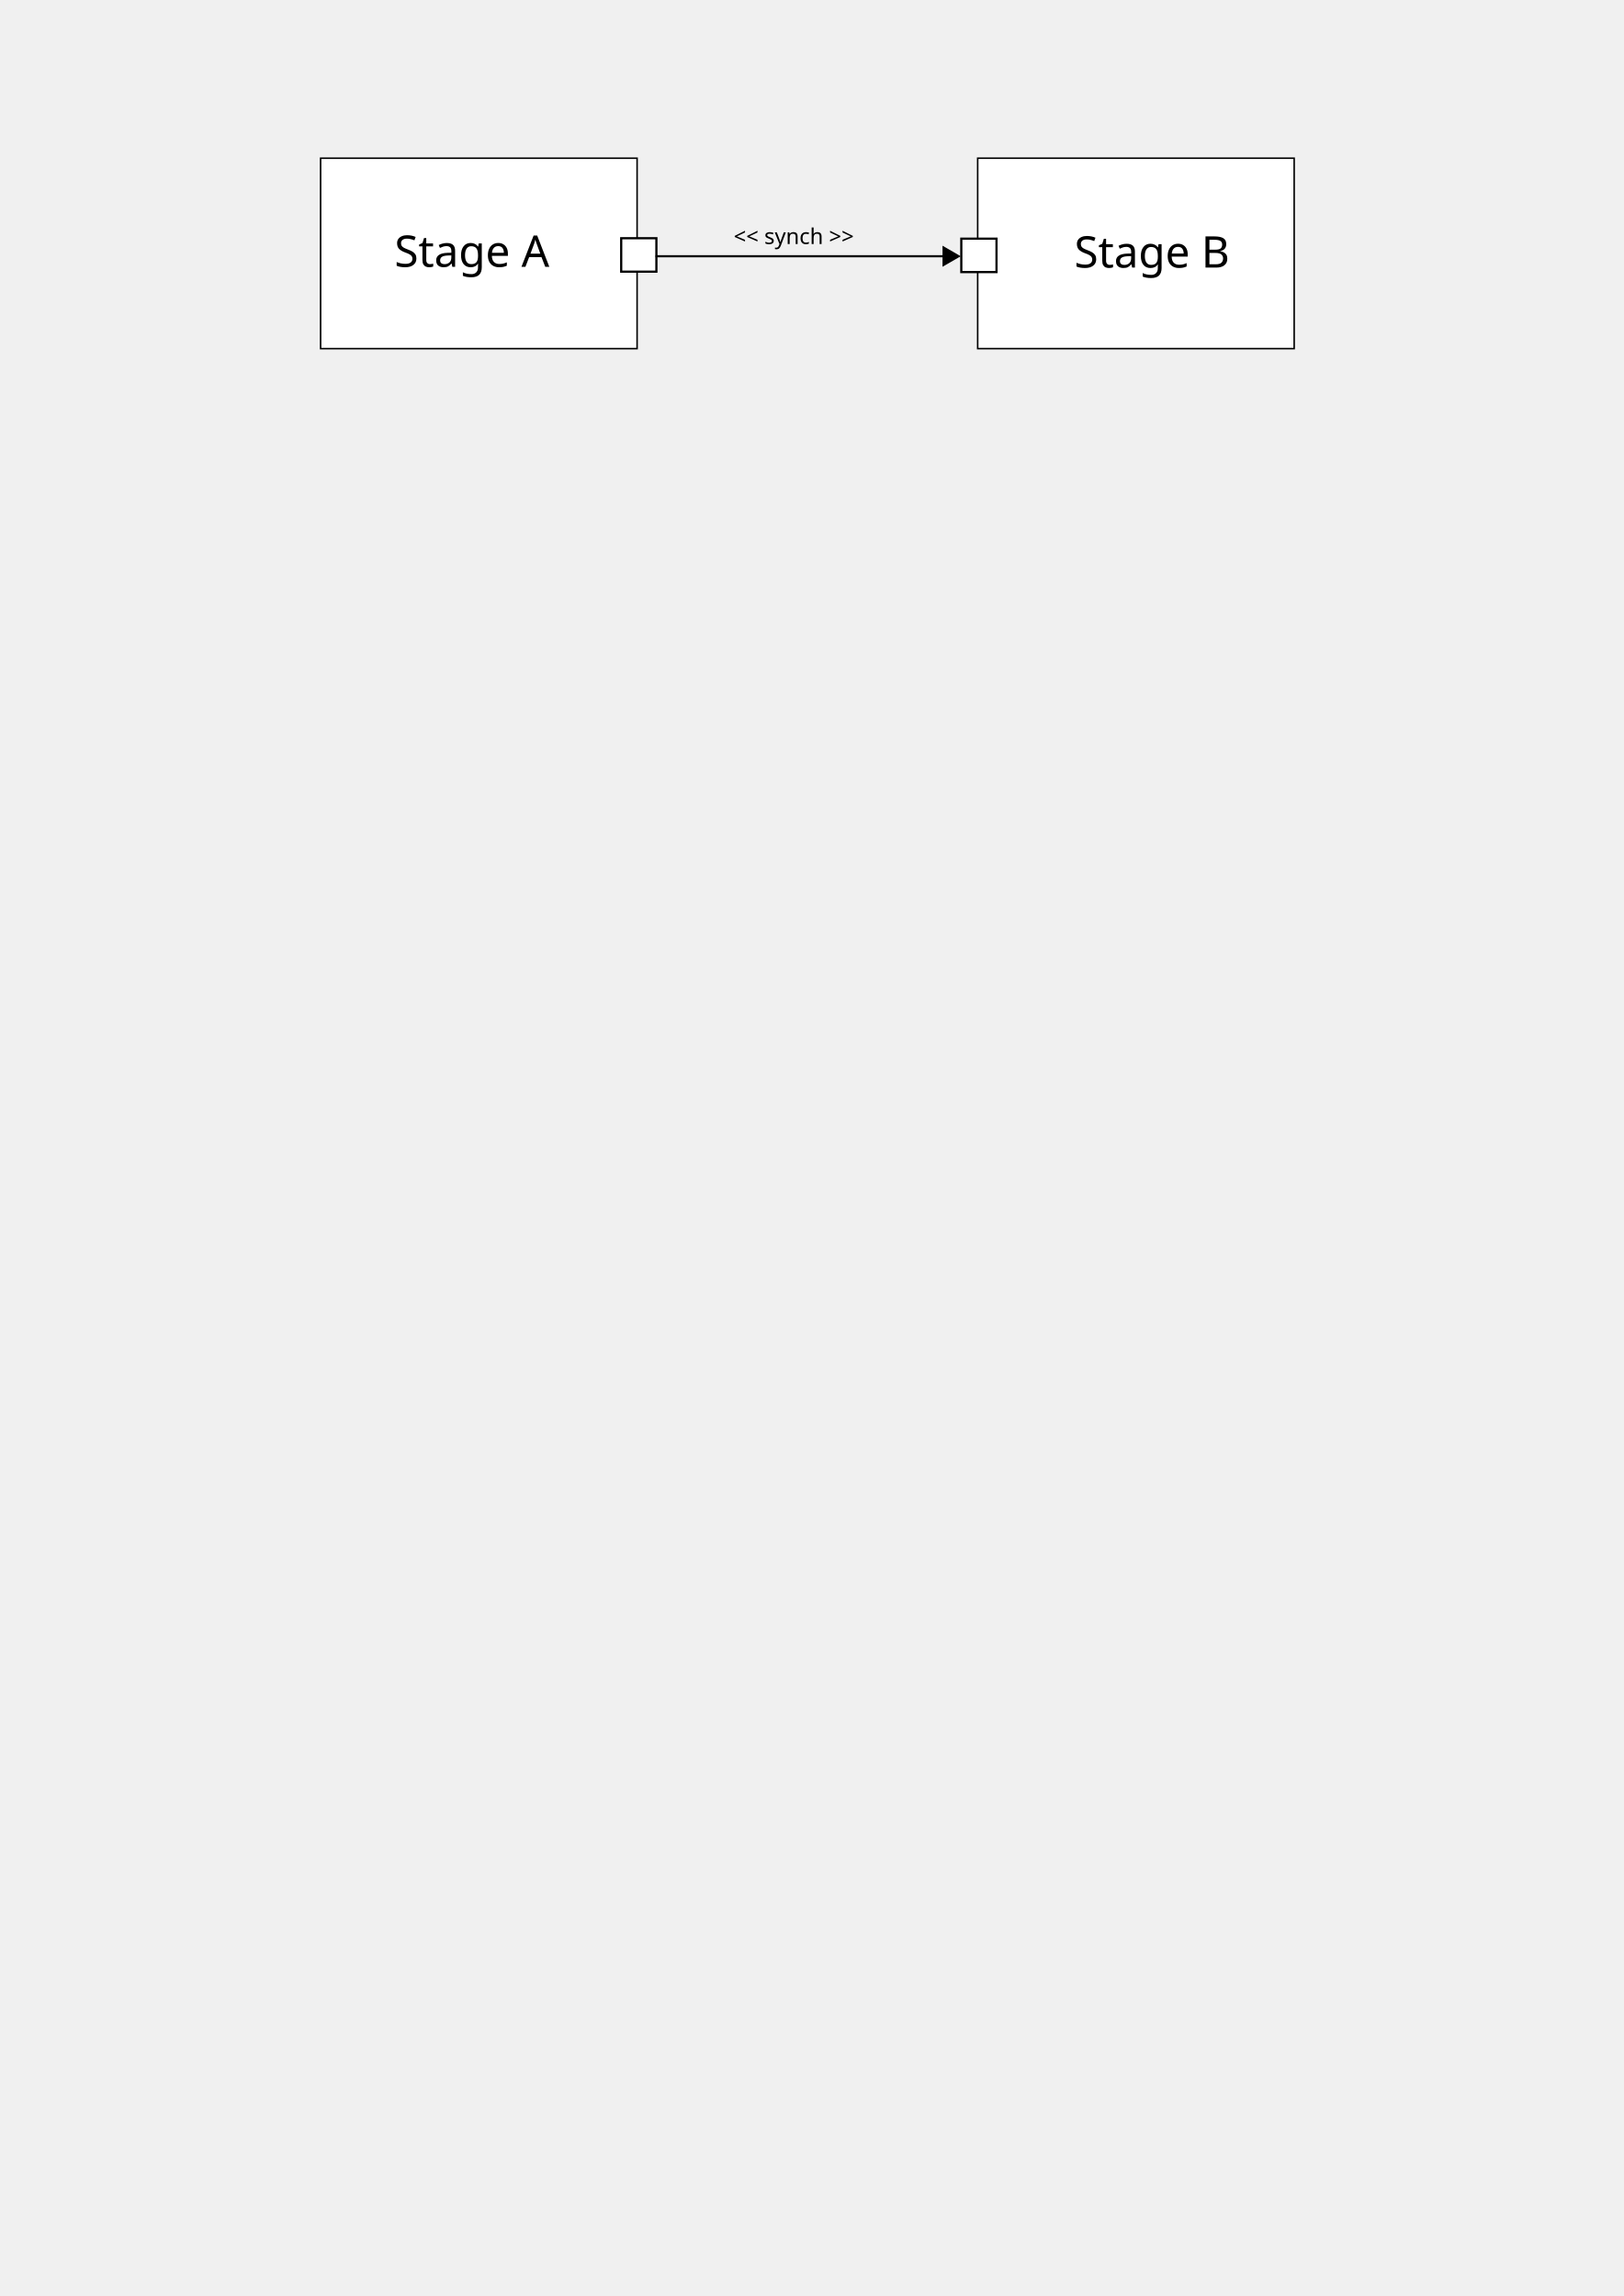
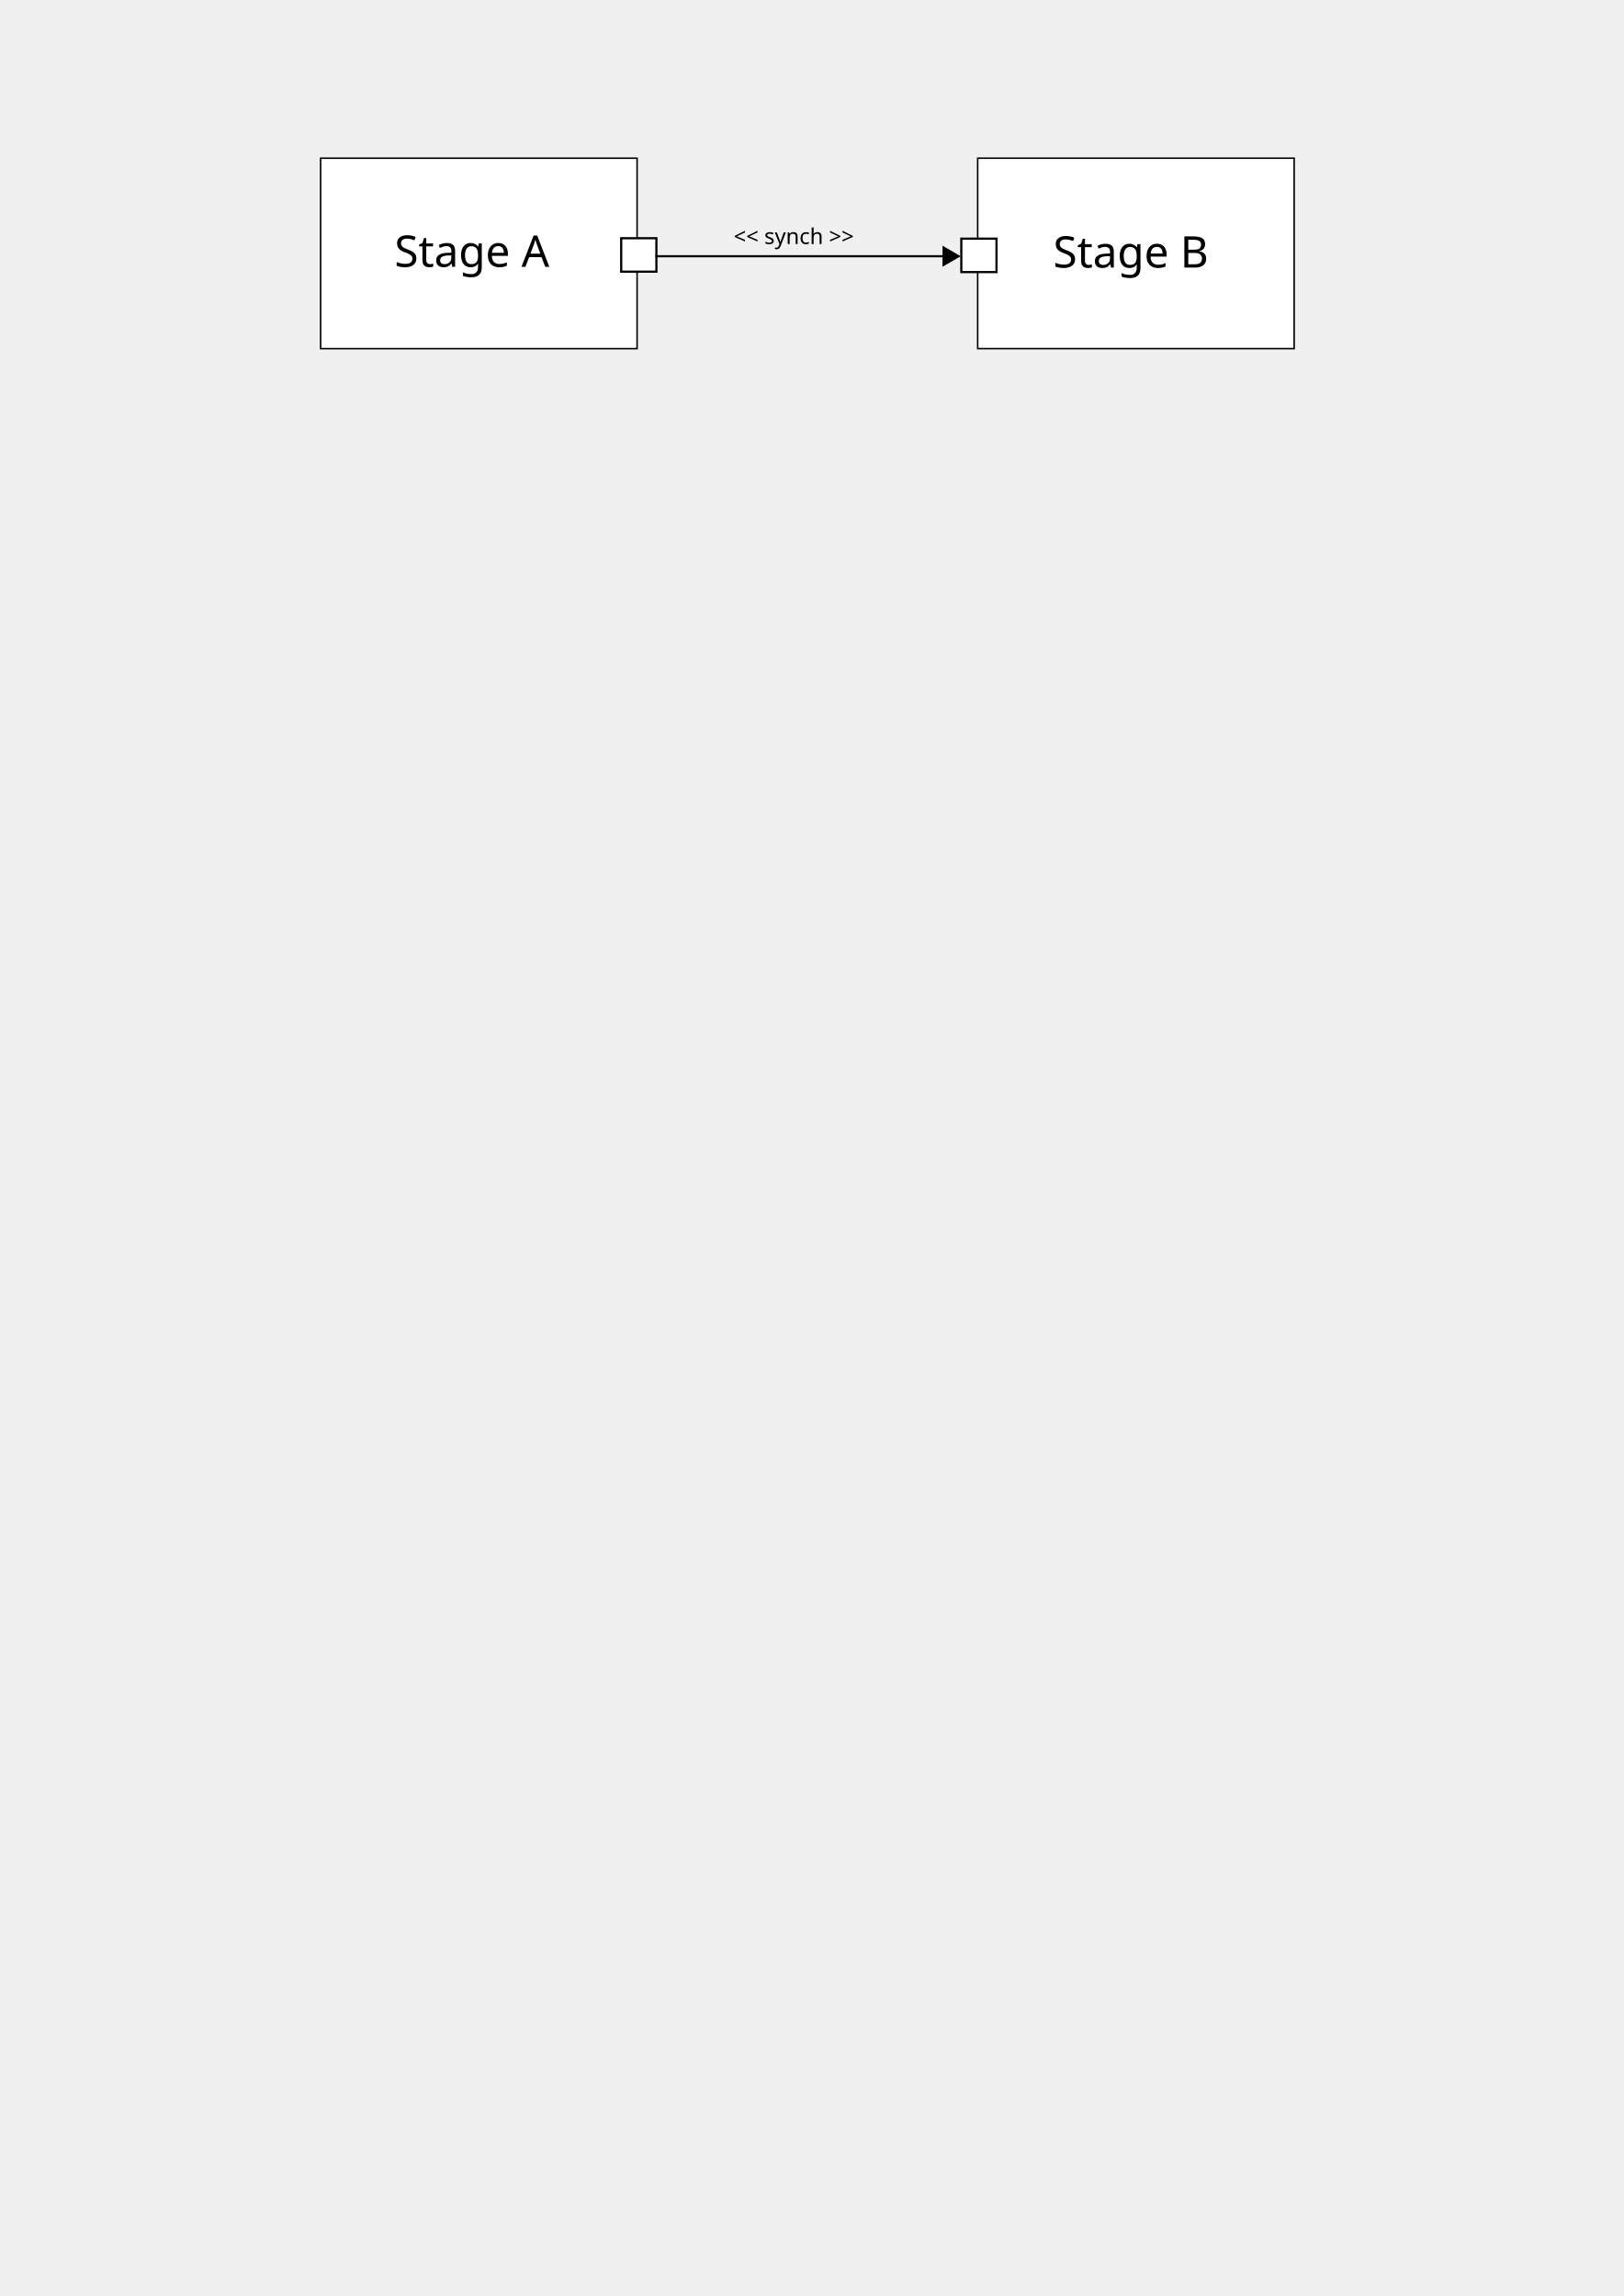
<svg xmlns="http://www.w3.org/2000/svg" width="210mm" height="297mm" viewBox="0 0 744.094 1052.362" id="svg2" version="1.1">
  <defs id="defs4">
    <marker orient="auto" refY="0.0" refX="0.0" id="TriangleOutL" style="overflow:visible">
      <path id="path4292" d="M 5.77,0.0 L -2.88,5.0 L -2.88,-5.0 L 5.77,0.0 z " style="fill-rule:evenodd;stroke:#000000;stroke-width:1pt;stroke-opacity:1;fill:#000000;fill-opacity:1" transform="scale(0.8)" />
    </marker>
  </defs>
  <g id="layer1">
    <rect style="fill:#ffffff;stroke:#000000;stroke-width:0.699" id="rect3340" width="145.033" height="87.277" x="146.925" y="72.516" />
    <rect style="fill:#ffffff;stroke:#000000" id="rect3361" width="16.129" height="15.323" x="284.677" y="109.189" />
    <path style="fill:none;fill-rule:evenodd;stroke:#000000;stroke-width:0.981px;stroke-linecap:butt;stroke-linejoin:miter;stroke-opacity:1;marker-end:url(#TriangleOutL)" d="m 300.431,117.448 134.277,0" id="path3382" />
    <text xml:space="preserve" style="font-style:normal;font-weight:normal;font-size:7.5px;line-height:125%;font-family:sans-serif;letter-spacing:0px;word-spacing:0px;fill:#000000;fill-opacity:1;stroke:none;stroke-width:1px;stroke-linecap:butt;stroke-linejoin:miter;stroke-opacity:1;" x="315.517" y="108.397" id="text3388">
      <tspan id="tspan3390" x="315.517" y="108.397" />
    </text>
    <text xml:space="preserve" style="font-style:normal;font-weight:normal;font-size:10px;line-height:125%;font-family:sans-serif;letter-spacing:0px;word-spacing:0px;fill:#000000;fill-opacity:1;stroke:none;stroke-width:1px;stroke-linecap:butt;stroke-linejoin:miter;stroke-opacity:1" x="336.207" y="111.845" id="text3392">
      <tspan id="tspan3394" x="336.207" y="111.845">&lt;&lt; synch &gt;&gt;</tspan>
    </text>
    <rect style="fill:#ffffff;stroke:#000000;stroke-width:0.699" id="rect3340-7" width="145.033" height="87.277" x="448.044" y="72.51" />
    <rect style="fill:#ffffff;stroke:#000000" id="rect3361-5" width="16.129" height="15.323" x="440.537" y="109.386" />
    <text xml:space="preserve" style="font-style:normal;font-weight:normal;font-size:20px;line-height:125%;font-family:sans-serif;letter-spacing:0px;word-spacing:0px;fill:#000000;fill-opacity:1;stroke:none;stroke-width:1px;stroke-linecap:butt;stroke-linejoin:miter;stroke-opacity:1" x="180.769" y="122.292" id="text3442">
      <tspan id="tspan3444" x="180.769" y="122.292">Stage A</tspan>
    </text>
-     <text xml:space="preserve" style="font-style:normal;font-weight:normal;font-size:15px;line-height:125%;font-family:sans-serif;letter-spacing:0px;word-spacing:0px;fill:#000000;fill-opacity:1;stroke:none;stroke-width:1px;stroke-linecap:butt;stroke-linejoin:miter;stroke-opacity:1" x="492.308" y="122.642" id="text3448">
-       <tspan id="tspan3450" x="492.308" y="122.642" style="font-size:20px">Stage B</tspan>
+     <text xml:space="preserve" style="font-style:normal;font-weight:normal;font-size:15px;line-height:125%;font-family:sans-serif;letter-spacing:0px;word-spacing:0px;fill:#000000;fill-opacity:1;stroke:none;stroke-width:1px;stroke-linecap:butt;stroke-linejoin:miter;stroke-opacity:1" x="482.63" y="122.642" id="text3448">
+       <tspan id="tspan3450" x="482.63" y="122.642" style="font-size:20px">Stage B</tspan>
    </text>
  </g>
</svg>
